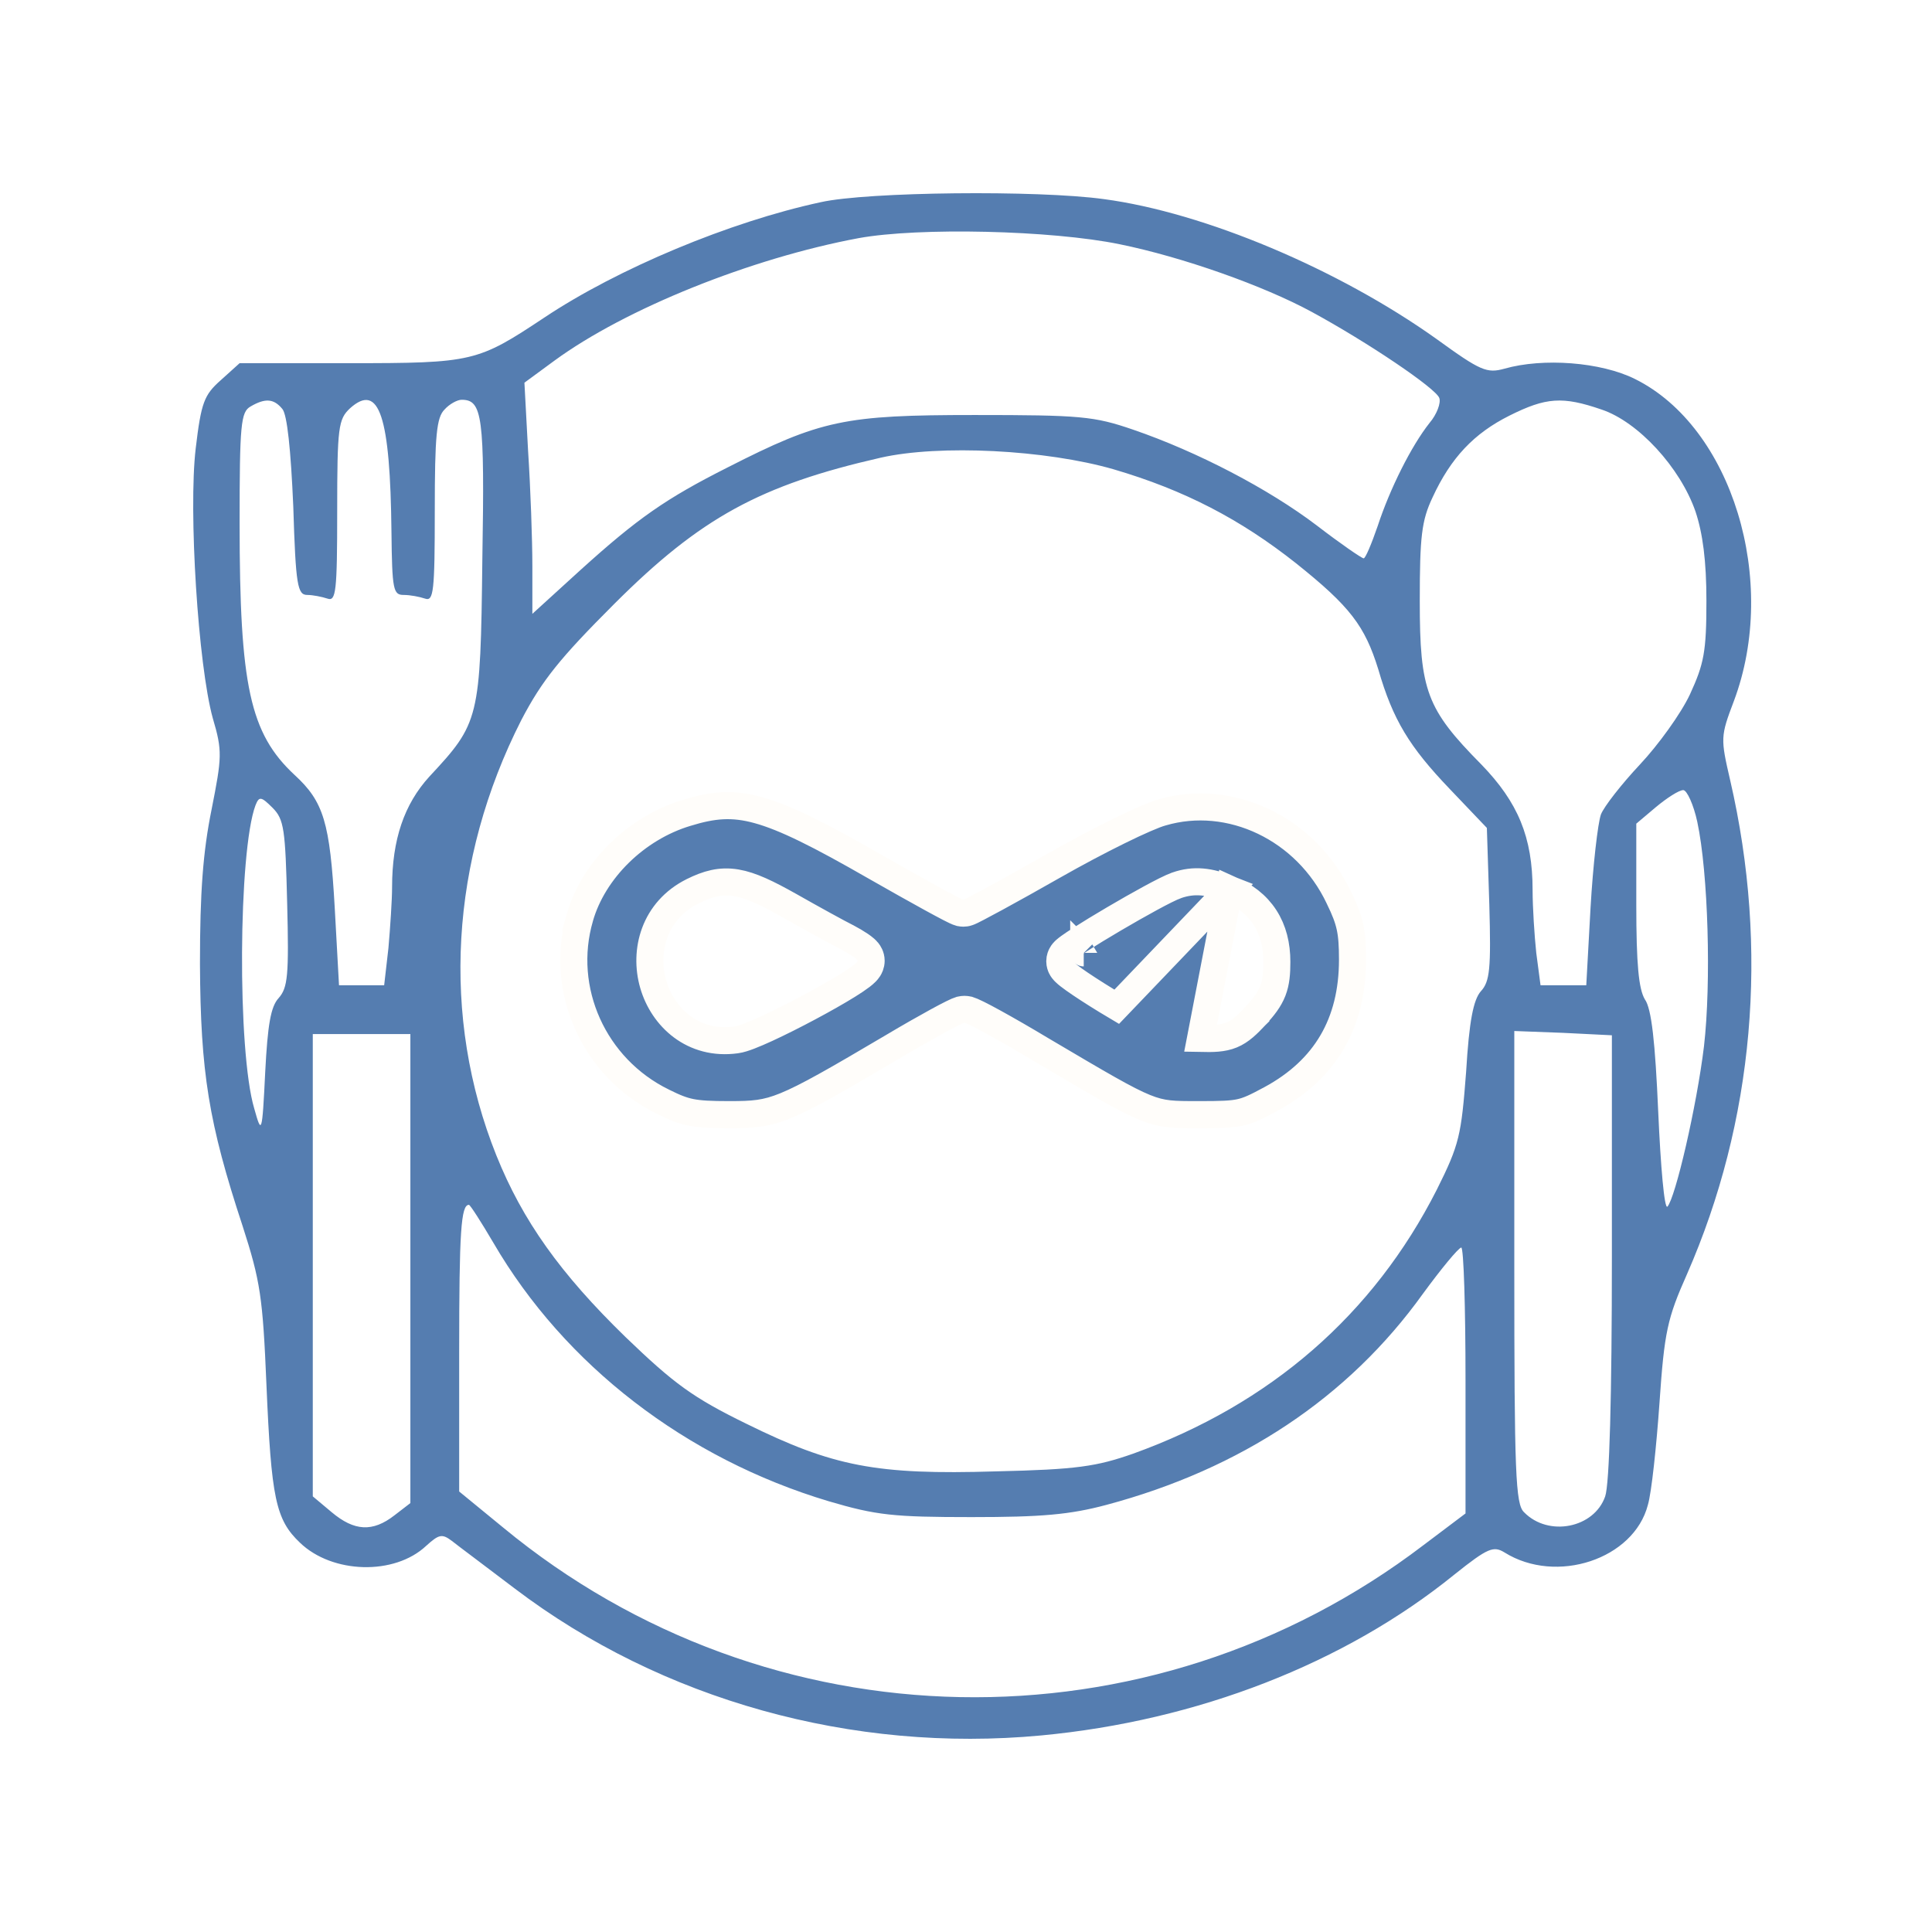
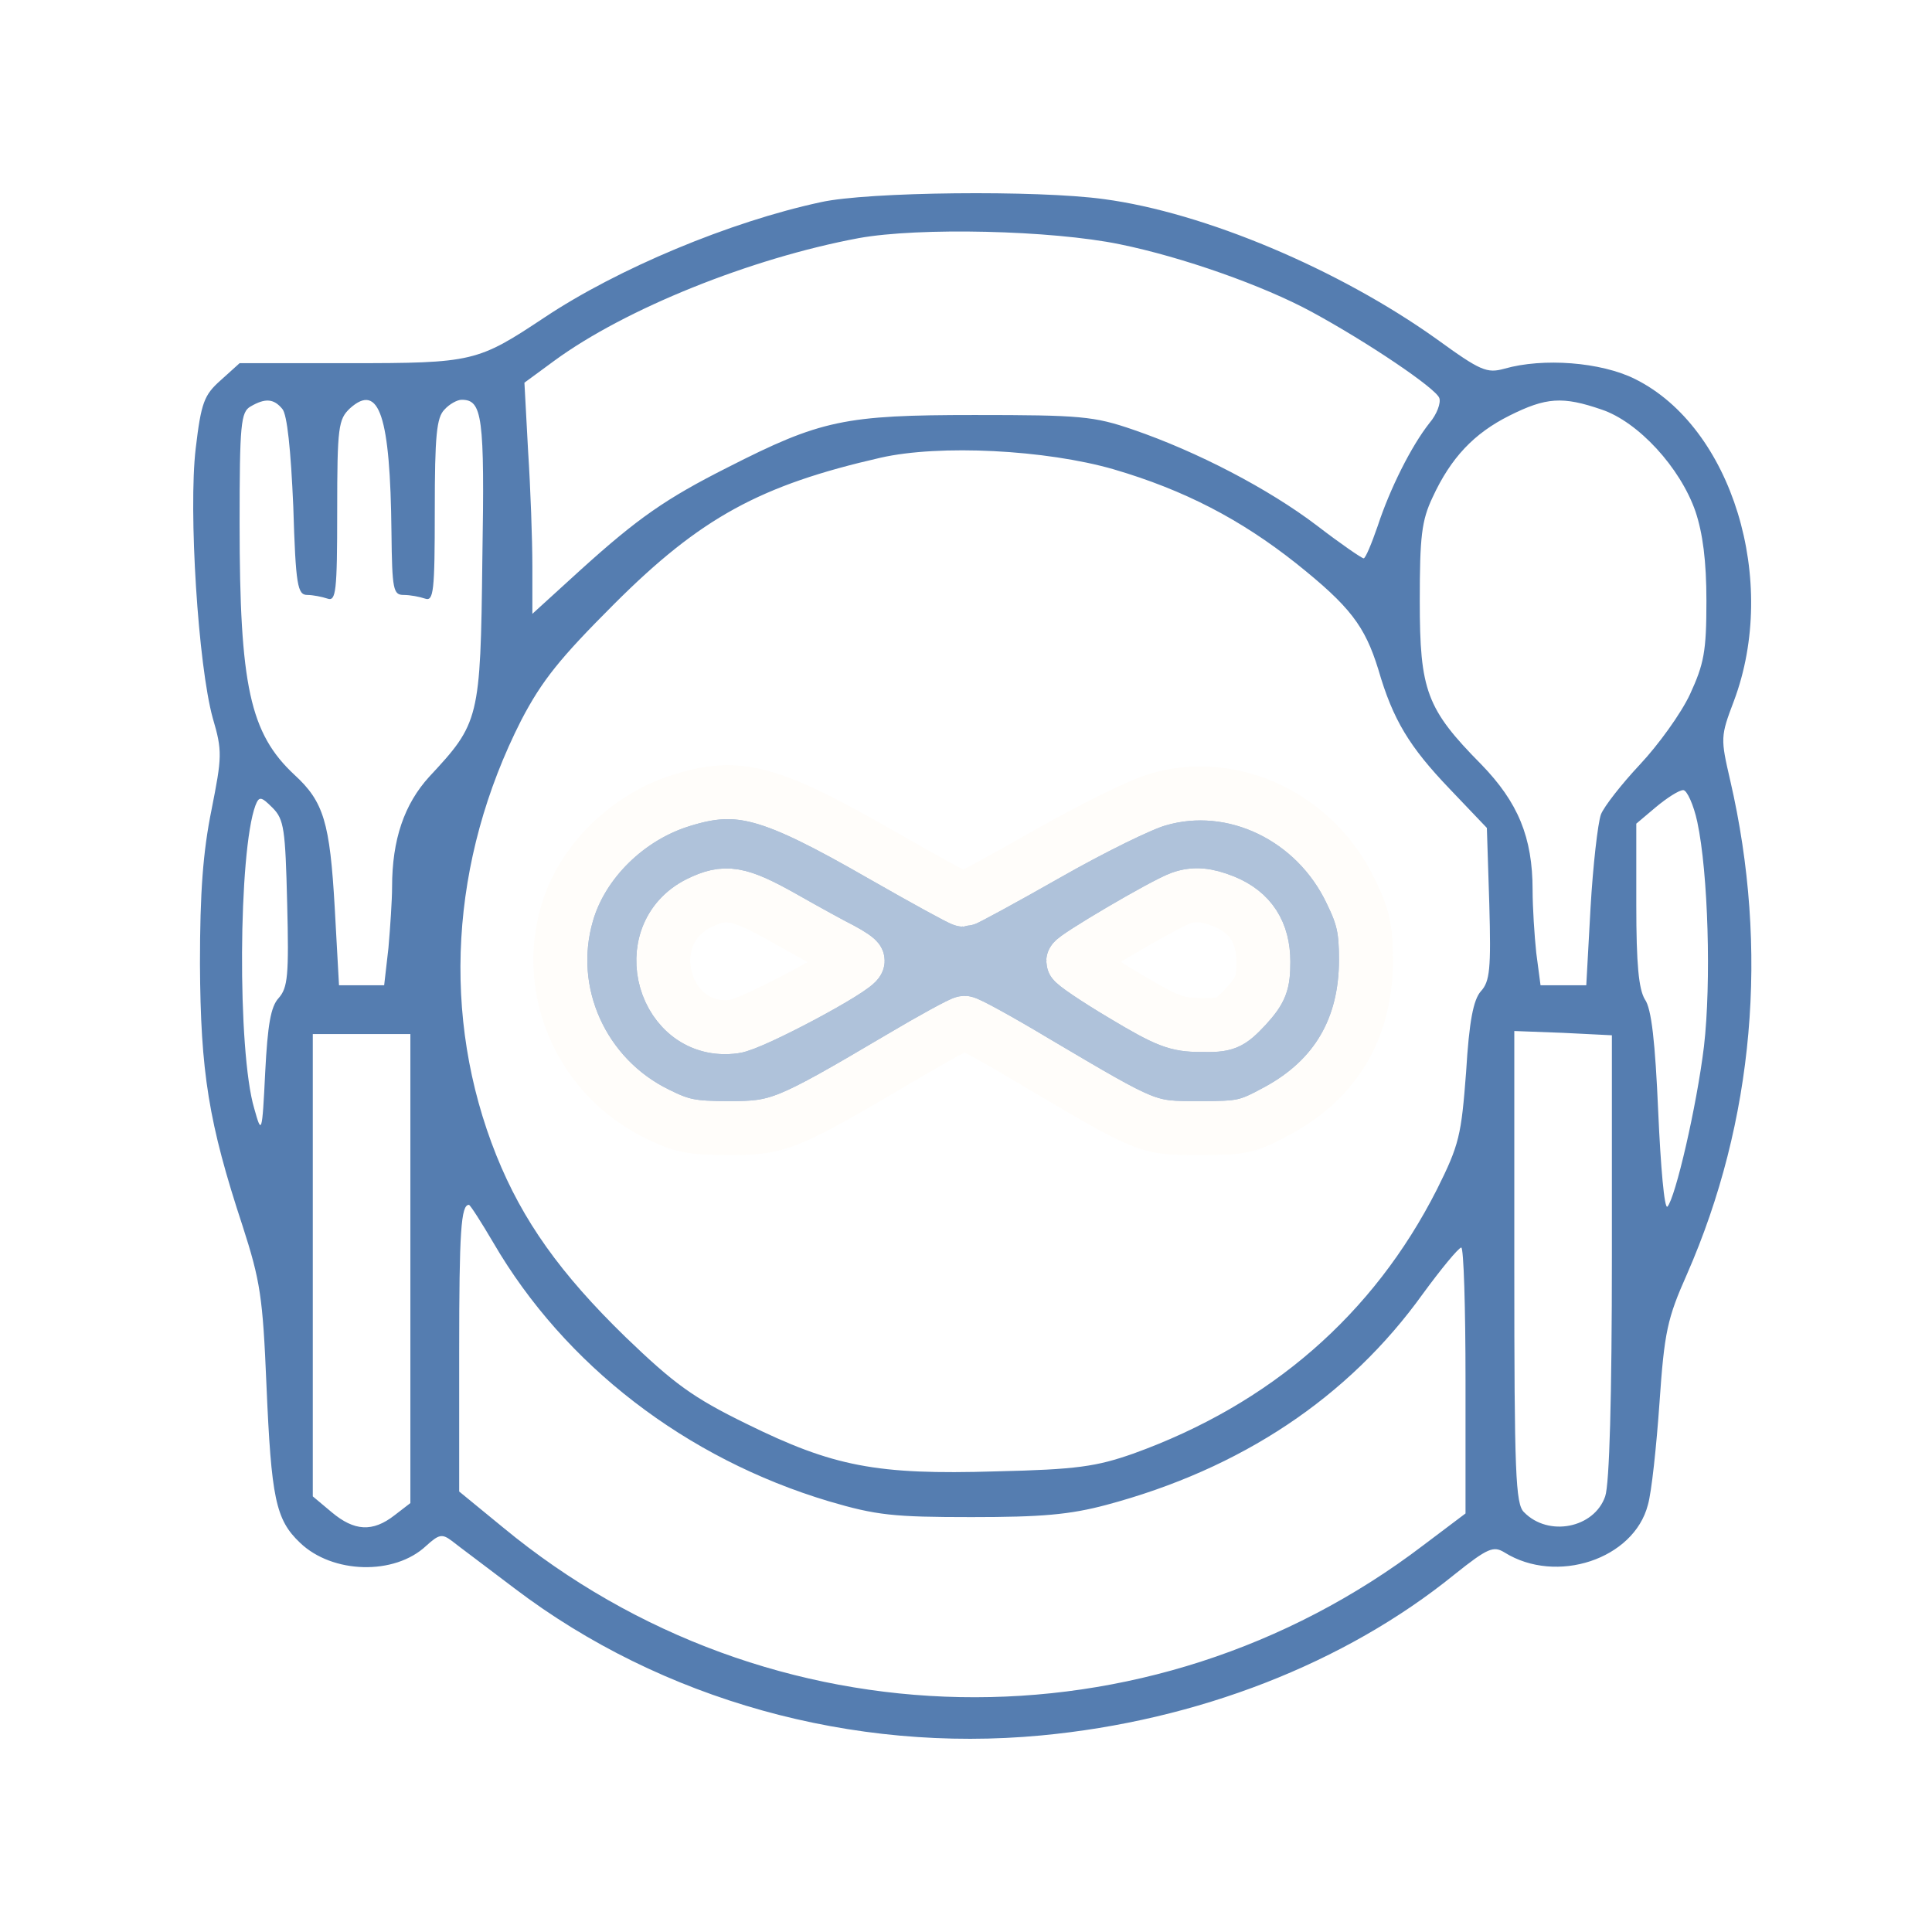
<svg xmlns="http://www.w3.org/2000/svg" width="100" height="100" viewBox="0 0 100 100" fill="none">
-   <path d="M63.629 46.021L63.629 46.021C62.603 45.611 61.81 45.511 60.907 45.823L60.903 45.825C60.615 45.926 60.102 46.189 59.549 46.489C58.974 46.801 58.298 47.186 57.652 47.566C57.006 47.946 56.385 48.324 55.922 48.621C55.692 48.768 55.492 48.901 55.346 49.007C55.276 49.058 55.203 49.113 55.143 49.166C55.115 49.191 55.071 49.232 55.029 49.282C55.008 49.307 54.974 49.351 54.943 49.41C54.917 49.458 54.854 49.582 54.854 49.754C54.854 49.907 54.903 50.021 54.928 50.072C54.956 50.13 54.987 50.175 55.008 50.202C55.049 50.257 55.092 50.3 55.121 50.328C55.182 50.388 55.256 50.449 55.329 50.506C55.479 50.623 55.685 50.769 55.926 50.932C56.412 51.26 57.074 51.679 57.801 52.11L63.629 46.021ZM63.629 46.021L63.636 46.024C64.421 46.347 65.049 46.828 65.475 47.487C65.9 48.142 66.089 48.92 66.089 49.781C66.089 50.353 66.058 50.83 65.879 51.291C65.7 51.751 65.398 52.129 65.004 52.563L65.004 52.564L64.995 52.573C64.585 53.009 64.228 53.372 63.751 53.568C63.281 53.761 62.763 53.763 62.139 53.75L63.629 46.021ZM35.533 42.077L35.529 42.078C32.922 42.865 30.719 45.036 30.018 47.475L30.019 47.475L30.018 47.479C28.92 51.236 30.748 55.279 34.305 57.02L34.305 57.02L34.31 57.023C34.928 57.331 35.314 57.485 35.759 57.574C36.219 57.665 36.776 57.693 37.745 57.693C38.989 57.693 39.626 57.654 40.657 57.233C41.754 56.786 43.27 55.915 46.214 54.176C47.069 53.667 47.881 53.205 48.497 52.868C48.805 52.7 49.069 52.56 49.268 52.462C49.366 52.413 49.457 52.37 49.532 52.337C49.569 52.322 49.613 52.304 49.657 52.289C49.657 52.289 49.658 52.289 49.66 52.289C49.683 52.281 49.791 52.244 49.919 52.244C50.045 52.244 50.151 52.278 50.179 52.288L50.182 52.288C50.23 52.304 50.277 52.322 50.318 52.34C50.401 52.375 50.501 52.422 50.609 52.476C50.828 52.584 51.117 52.737 51.453 52.922C52.126 53.292 53.01 53.801 53.946 54.363C53.946 54.363 53.947 54.364 53.947 54.364L54.065 54.433C56.935 56.129 58.292 56.931 59.266 57.326C60.173 57.693 60.704 57.693 62.057 57.693H62.067C63.202 57.693 63.745 57.677 64.198 57.577C64.632 57.481 65.011 57.301 65.8 56.874C68.598 55.352 70.005 52.961 70.005 49.675C70.005 48.919 69.972 48.427 69.875 47.979C69.779 47.535 69.613 47.1 69.306 46.474L69.306 46.474L69.302 46.465C67.602 42.868 63.659 41.016 60.138 42.053L60.138 42.053L60.124 42.057C59.761 42.156 58.956 42.503 57.907 43.02C56.88 43.525 55.677 44.163 54.545 44.807C53.399 45.46 52.332 46.054 51.54 46.485C51.144 46.7 50.815 46.876 50.578 46.999C50.46 47.061 50.36 47.111 50.284 47.148C50.247 47.165 50.209 47.183 50.173 47.198C50.156 47.205 50.131 47.215 50.101 47.225C50.087 47.23 50.063 47.238 50.034 47.245C50.013 47.25 49.949 47.265 49.866 47.265C49.759 47.265 49.673 47.239 49.654 47.233L49.652 47.233C49.619 47.223 49.59 47.212 49.571 47.205C49.53 47.189 49.488 47.17 49.45 47.152C49.371 47.115 49.27 47.065 49.154 47.005C48.919 46.884 48.598 46.711 48.214 46.501C47.445 46.079 46.411 45.499 45.292 44.86L45.291 44.859C42.412 43.206 40.638 42.315 39.24 41.93C37.905 41.562 36.902 41.654 35.533 42.077ZM40.88 46.885L40.882 46.886C42.053 47.551 43.393 48.287 43.853 48.517L43.86 48.52L43.867 48.524C44.11 48.653 44.346 48.792 44.529 48.916C44.617 48.977 44.711 49.045 44.789 49.115C44.826 49.149 44.879 49.2 44.928 49.264L44.93 49.266C44.958 49.303 45.09 49.475 45.09 49.728C45.09 49.936 45.003 50.087 44.967 50.144C44.921 50.216 44.87 50.273 44.833 50.312C44.757 50.391 44.665 50.466 44.578 50.533C44.4 50.669 44.161 50.828 43.891 50.996C43.345 51.335 42.618 51.747 41.869 52.146C41.12 52.546 40.338 52.94 39.682 53.242C39.354 53.392 39.051 53.524 38.796 53.622C38.565 53.711 38.31 53.798 38.101 53.824C35.867 54.131 34.303 52.652 33.81 50.942C33.317 49.232 33.843 47.127 35.866 46.124L35.869 46.122C36.611 45.758 37.279 45.554 38.114 45.695C38.882 45.824 39.732 46.239 40.88 46.885ZM56.094 49.322C56.094 49.322 56.094 49.322 56.095 49.323L56.093 49.321C56.093 49.321 56.093 49.322 56.094 49.322Z" fill="#557DB0" stroke="#FFFDFA" stroke-width="1.4" />
+   <mask id="mask0_18_469" style="mask-type:luminance" maskUnits="userSpaceOnUse" x="27" y="39" width="46" height="21">
+     <path d="M35.326 41.408C32.509 42.258 30.117 44.598 29.346 47.282C28.15 51.376 30.143 55.762 33.997 57.649C35.273 58.287 35.805 58.393 37.745 58.393C40.297 58.393 40.722 58.234 46.57 54.778C48.271 53.768 49.786 52.944 49.919 52.944C50.079 52.944 51.727 53.848 53.587 54.964C59.435 58.42 59.355 58.393 62.067 58.393C64.299 58.393 64.565 58.34 66.133 57.489C69.164 55.841 70.705 53.21 70.705 49.675C70.705 48.133 70.573 47.468 69.935 46.166C68.1 42.285 63.821 40.238 59.94 41.381C59.063 41.621 56.485 42.897 54.199 44.199C51.913 45.501 49.946 46.565 49.866 46.565C49.76 46.565 47.873 45.528 45.64 44.252C39.898 40.956 38.25 40.504 35.326 41.408ZM40.536 47.495C41.706 48.16 43.061 48.904 43.54 49.143C43.992 49.382 44.39 49.648 44.39 49.728C44.39 50.1 38.915 53.024 38.011 53.13C34.37 53.635 32.854 48.399 36.177 46.751C37.533 46.086 38.224 46.193 40.536 47.495ZM63.369 46.671C64.725 47.229 65.389 48.266 65.389 49.781C65.389 50.897 65.256 51.243 64.486 52.093C63.635 52.997 63.449 53.077 62.146 53.05C60.924 53.05 60.419 52.864 58.159 51.509C56.724 50.658 55.554 49.861 55.554 49.754C55.554 49.568 60.233 46.804 61.136 46.485C61.827 46.246 62.439 46.299 63.369 46.671Z" fill="#557DB0" stroke="#FFFDFA" stroke-width="2.8" />
+   </mask>
+   <g mask="url(#mask0_18_469)">
+     <path d="M35.326 41.408C32.509 42.258 30.117 44.598 29.346 47.282C28.15 51.376 30.143 55.762 33.997 57.649C35.273 58.287 35.805 58.393 37.745 58.393C40.297 58.393 40.722 58.234 46.57 54.778C48.271 53.768 49.786 52.944 49.919 52.944C50.079 52.944 51.727 53.848 53.587 54.964C59.435 58.42 59.355 58.393 62.067 58.393C64.299 58.393 64.565 58.34 66.133 57.489C69.164 55.841 70.705 53.21 70.705 49.675C70.705 48.133 70.573 47.468 69.935 46.166C68.1 42.285 63.821 40.238 59.94 41.381C59.063 41.621 56.485 42.897 54.199 44.199C51.913 45.501 49.946 46.565 49.866 46.565C49.76 46.565 47.873 45.528 45.64 44.252C39.898 40.956 38.25 40.504 35.326 41.408ZM40.536 47.495C41.706 48.16 43.061 48.904 43.54 49.143C43.992 49.382 44.39 49.648 44.39 49.728C44.39 50.1 38.915 53.024 38.011 53.13C34.37 53.635 32.854 48.399 36.177 46.751C37.533 46.086 38.224 46.193 40.536 47.495ZM63.369 46.671C64.725 47.229 65.389 48.266 65.389 49.781C65.389 50.897 65.256 51.243 64.486 52.093C63.635 52.997 63.449 53.077 62.146 53.05C60.924 53.05 60.419 52.864 58.159 51.509C56.724 50.658 55.554 49.861 55.554 49.754C55.554 49.568 60.233 46.804 61.136 46.485C61.827 46.246 62.439 46.299 63.369 46.671Z" fill="#557DB0" stroke="#FFFDFA" stroke-width="2.8" />
+   </g>
  <path d="M42.487 10.464C37.783 11.474 31.974 13.905 28.186 16.43C24.713 18.735 24.492 18.798 18.084 18.798H12.402L11.423 19.682C10.571 20.439 10.413 20.818 10.129 23.217C9.75 26.437 10.255 34.424 11.013 37.171C11.518 38.875 11.486 39.191 10.95 41.906C10.508 44.084 10.35 46.168 10.35 49.893C10.381 55.512 10.792 58.101 12.56 63.467C13.475 66.308 13.601 67.129 13.791 71.675C14.043 77.547 14.264 78.652 15.527 79.851C17.2 81.461 20.42 81.556 22.062 80.009C22.725 79.409 22.883 79.378 23.388 79.757C23.703 80.009 25.187 81.114 26.639 82.219C34.247 87.996 44.128 90.743 53.883 89.827C61.965 89.069 69.604 86.102 75.286 81.493C77.023 80.104 77.307 80.009 77.875 80.356C80.558 82.03 84.568 80.704 85.294 77.894C85.483 77.263 85.736 74.864 85.894 72.622C86.146 68.929 86.304 68.234 87.314 65.961C90.787 58.038 91.576 49.135 89.555 40.391C89.05 38.212 89.05 38.118 89.745 36.287C92.081 30.068 89.65 22.112 84.631 19.619C82.863 18.735 79.864 18.514 77.875 19.082C76.96 19.334 76.644 19.208 74.339 17.535C69.288 13.936 62.343 11 57.135 10.306C53.694 9.832 44.886 9.927 42.487 10.464ZM57.955 12.642C61.207 13.305 65.405 14.789 67.899 16.146C70.804 17.724 74.308 20.092 74.497 20.597C74.592 20.85 74.371 21.45 73.992 21.892C73.045 23.091 71.94 25.301 71.309 27.227C70.993 28.142 70.677 28.9 70.583 28.9C70.488 28.9 69.383 28.142 68.152 27.195C65.658 25.301 61.965 23.375 58.65 22.239C56.629 21.544 55.935 21.481 50.442 21.481C43.718 21.481 42.487 21.734 37.657 24.196C34.468 25.806 33.016 26.816 30.049 29.5L27.555 31.772V29.31C27.555 27.953 27.46 25.269 27.334 23.344L27.144 19.808L28.691 18.672C32.353 15.988 38.856 13.368 44.444 12.326C47.569 11.758 54.42 11.916 57.955 12.642ZM14.612 21.165C14.864 21.45 15.053 23.28 15.18 26.216C15.306 30.32 15.401 30.794 15.906 30.794C16.19 30.794 16.663 30.889 16.948 30.983C17.39 31.141 17.453 30.636 17.453 26.469C17.453 22.081 17.516 21.702 18.116 21.134C19.631 19.776 20.199 21.544 20.262 27.542C20.294 30.541 20.357 30.794 20.894 30.794C21.241 30.794 21.715 30.889 21.999 30.983C22.441 31.141 22.504 30.636 22.504 26.437C22.504 22.523 22.598 21.607 23.009 21.197C23.261 20.913 23.672 20.692 23.893 20.692C24.966 20.692 25.092 21.513 24.966 28.963C24.871 37.234 24.808 37.423 22.22 40.201C20.925 41.622 20.294 43.453 20.294 45.915C20.294 46.578 20.199 47.999 20.105 49.072L19.884 50.998H18.715H17.547L17.326 46.989C17.074 42.569 16.758 41.496 15.243 40.107C12.938 37.96 12.402 35.498 12.402 27.1C12.402 21.955 12.465 21.323 12.97 21.039C13.728 20.597 14.17 20.629 14.612 21.165ZM82.894 21.197C84.789 21.828 86.967 24.196 87.756 26.469C88.135 27.605 88.324 29.026 88.324 31.11C88.324 33.73 88.198 34.361 87.472 35.94C86.998 36.95 85.83 38.56 84.883 39.57C83.936 40.58 83.021 41.748 82.863 42.158C82.705 42.6 82.453 44.779 82.326 46.989L82.105 50.998H80.906H79.738L79.517 49.325C79.422 48.441 79.327 46.957 79.327 46.073C79.327 43.327 78.57 41.527 76.675 39.57C73.834 36.697 73.487 35.75 73.487 31.11C73.487 27.763 73.582 26.942 74.15 25.743C75.097 23.691 76.297 22.428 78.128 21.513C80.022 20.566 80.874 20.502 82.894 21.197ZM57.64 24.291C61.301 25.364 64.206 26.879 67.079 29.152C69.888 31.394 70.646 32.404 71.34 34.645C72.098 37.265 72.95 38.654 75.034 40.833L76.96 42.853L77.086 46.799C77.18 50.145 77.117 50.808 76.644 51.313C76.265 51.755 76.044 52.829 75.886 55.48C75.634 58.764 75.539 59.237 74.371 61.573C71.088 68.045 65.753 72.685 58.65 75.242C56.756 75.905 55.745 76.063 51.547 76.158C45.359 76.347 43.118 75.905 38.635 73.695C35.857 72.338 34.879 71.612 32.385 69.213C29.007 65.93 27.05 63.183 25.692 59.805C22.819 52.639 23.293 44.526 26.986 37.265C28.06 35.213 28.975 34.077 31.785 31.267C36.268 26.785 39.361 25.111 45.58 23.691C48.642 22.996 54.136 23.28 57.64 24.291ZM87.851 42.537C88.419 45.189 88.577 50.871 88.198 54.155C87.819 57.28 86.714 62.015 86.304 62.457C86.146 62.583 85.957 60.405 85.83 57.564C85.672 53.934 85.483 52.197 85.136 51.724C84.82 51.187 84.694 49.924 84.694 46.831V42.632L85.704 41.78C86.272 41.306 86.904 40.896 87.125 40.896C87.314 40.896 87.661 41.653 87.851 42.537ZM14.864 46.767C14.959 50.493 14.896 51.124 14.422 51.661C14.012 52.103 13.854 53.05 13.728 55.48C13.57 58.732 13.538 58.732 13.159 57.375C12.275 54.407 12.339 44.053 13.223 41.685C13.412 41.212 13.507 41.212 14.107 41.811C14.706 42.411 14.769 42.916 14.864 46.767ZM83.431 65.014C83.431 72.306 83.305 76.821 83.084 77.452C82.516 79.094 80.148 79.567 78.885 78.273C78.443 77.863 78.38 76.253 78.38 65.582V53.365L80.906 53.46L83.431 53.586V65.014ZM21.241 65.645V77.799L20.42 78.431C19.284 79.315 18.337 79.252 17.169 78.273L16.19 77.452V65.488V53.523H18.715H21.241V65.645ZM25.534 64.32C29.228 70.665 35.51 75.495 42.897 77.705C45.359 78.431 46.243 78.525 50.284 78.525C53.914 78.525 55.367 78.399 57.261 77.894C64.237 76.032 69.793 72.338 73.645 66.971C74.592 65.677 75.476 64.604 75.634 64.572C75.76 64.572 75.855 67.666 75.855 71.454V78.336L73.676 79.978C59.471 90.806 39.803 90.427 26.039 79.062L23.767 77.2V69.97C23.767 63.72 23.861 62.362 24.272 62.362C24.335 62.362 24.903 63.246 25.534 64.32Z" fill="#557DB0" />
</svg>
